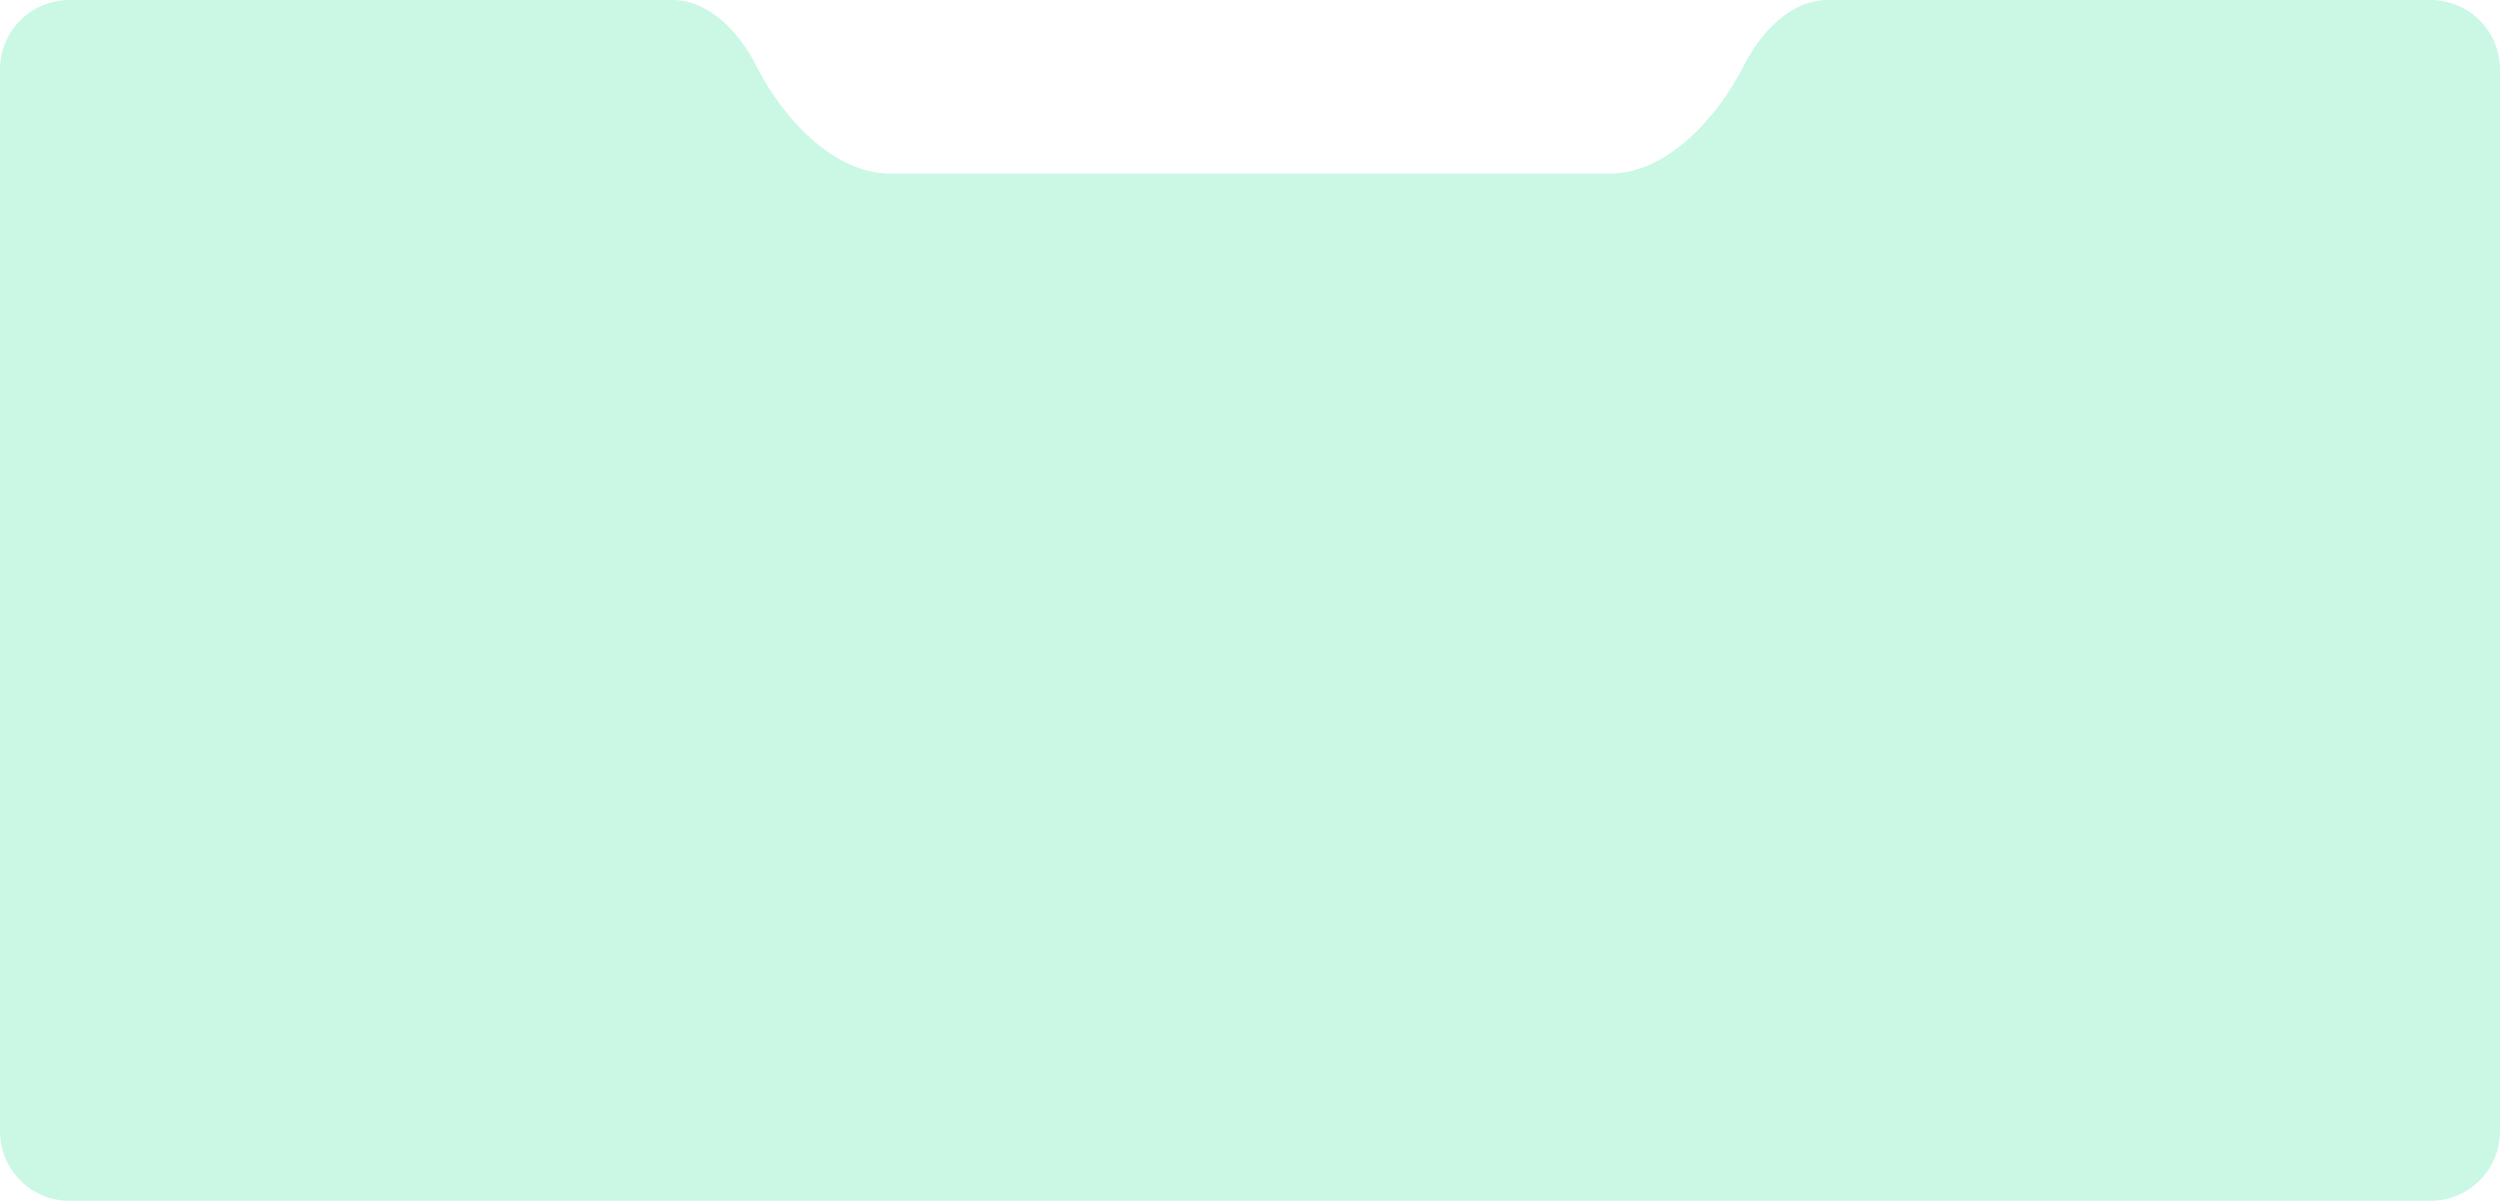
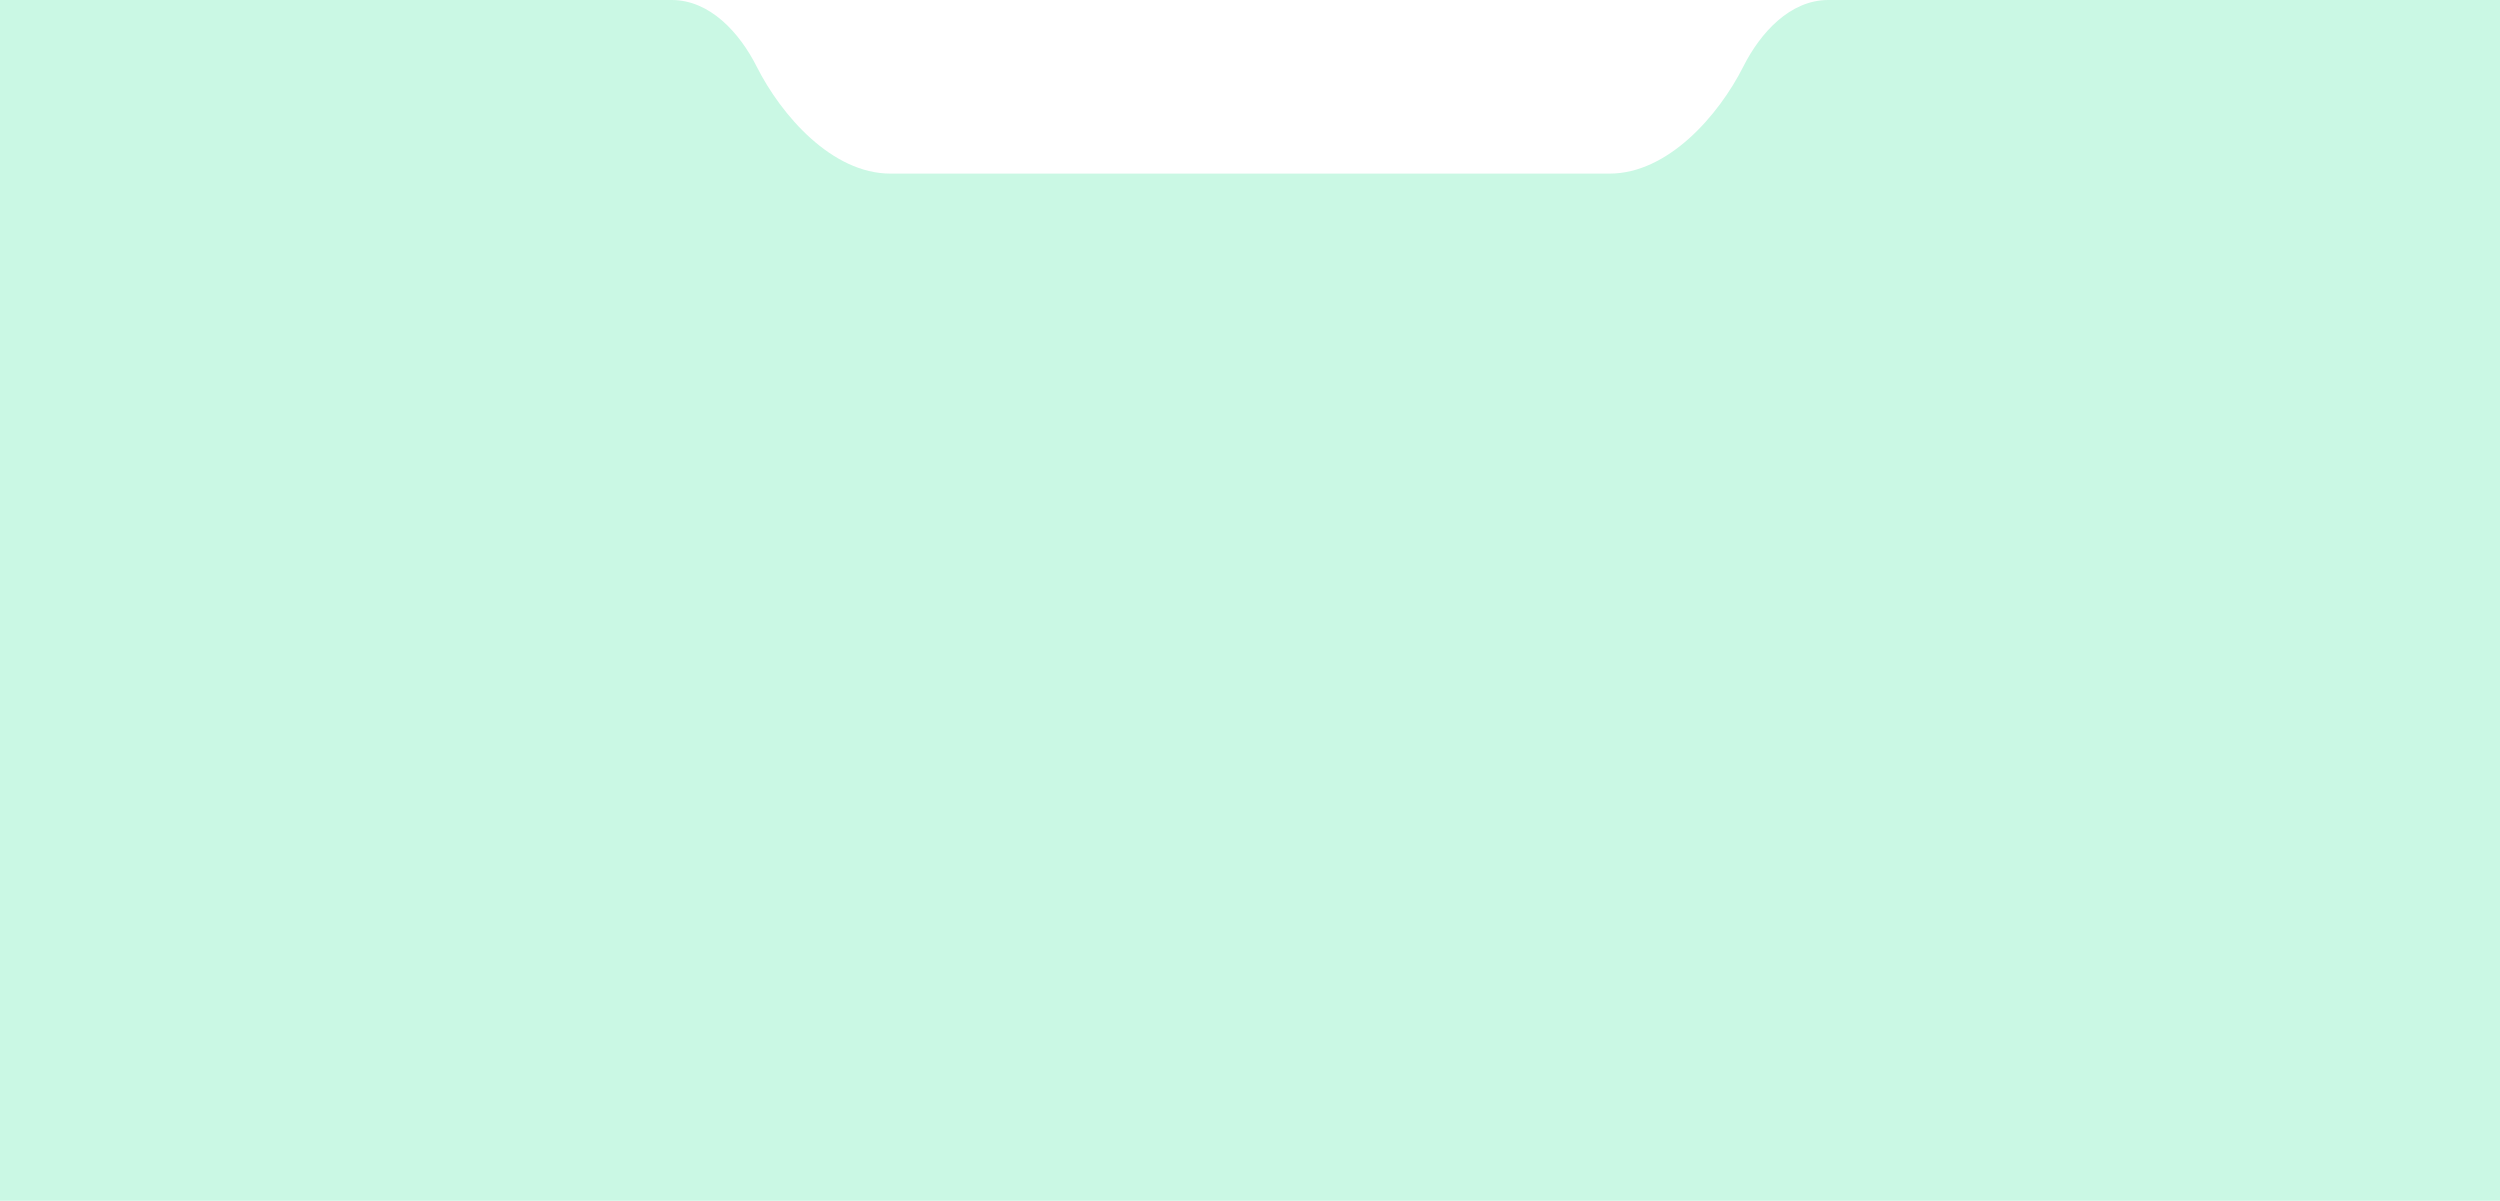
<svg xmlns="http://www.w3.org/2000/svg" viewBox="0 0 1728 830" fill="none" class="w-full h-full" preserveAspectRatio="xMidYMin slice">
-   <path d="M1728 782C1728 808.51 1706.51 830 1680 830H48C21.49 830 0 808.51 0 782V48C0 21.49 21.49 0 48 0H464.229C490.65 0 511.137 22.461 523.036 46.051C540.075 79.832 575.081 120 615.5 120H1112.5C1152.92 120 1187.92 79.832 1204.96 46.051C1216.86 22.461 1237.35 0 1263.77 0H1680C1706.51 0 1728 21.49 1728 48V782Z" fill="#CAF8E4" />
+   <path d="M1728 830H0V0H464.229C490.65 0 511.137 22.461 523.036 46.051C540.075 79.832 575.081 120 615.5 120H1112.5C1152.92 120 1187.92 79.832 1204.96 46.051C1216.86 22.461 1237.35 0 1263.77 0H1728V830Z" fill="#CAF8E4" />
</svg>
